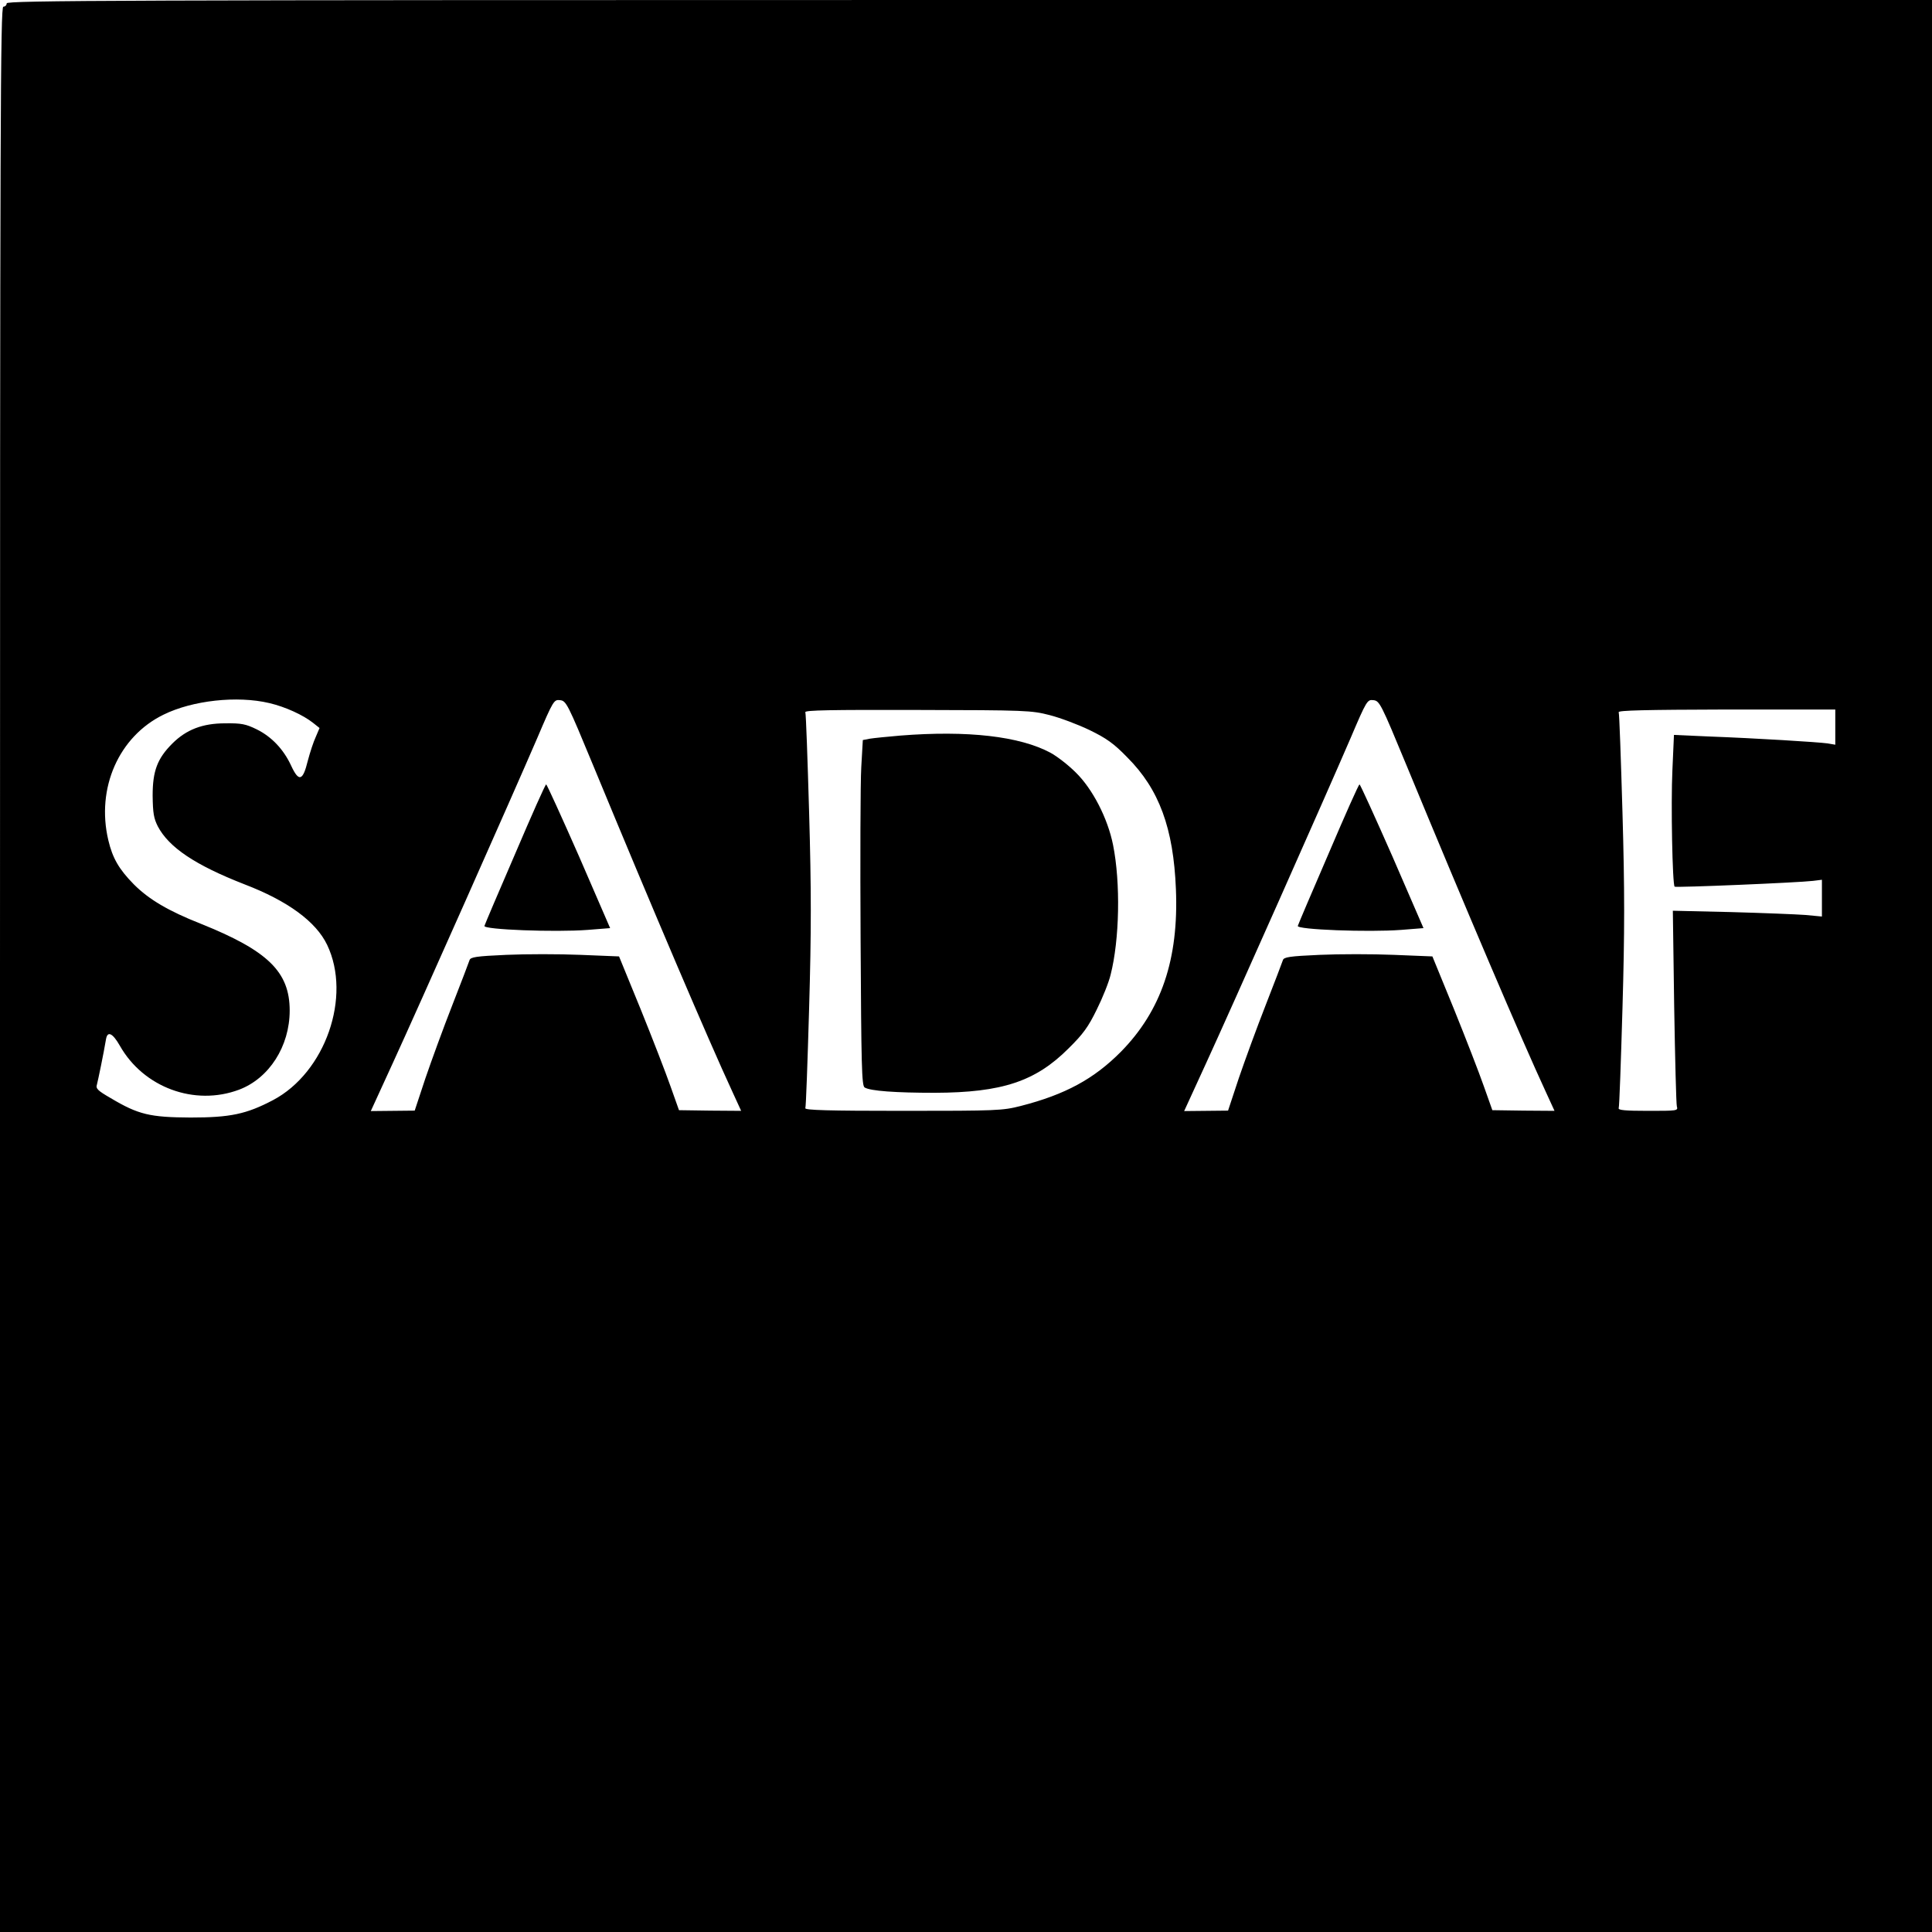
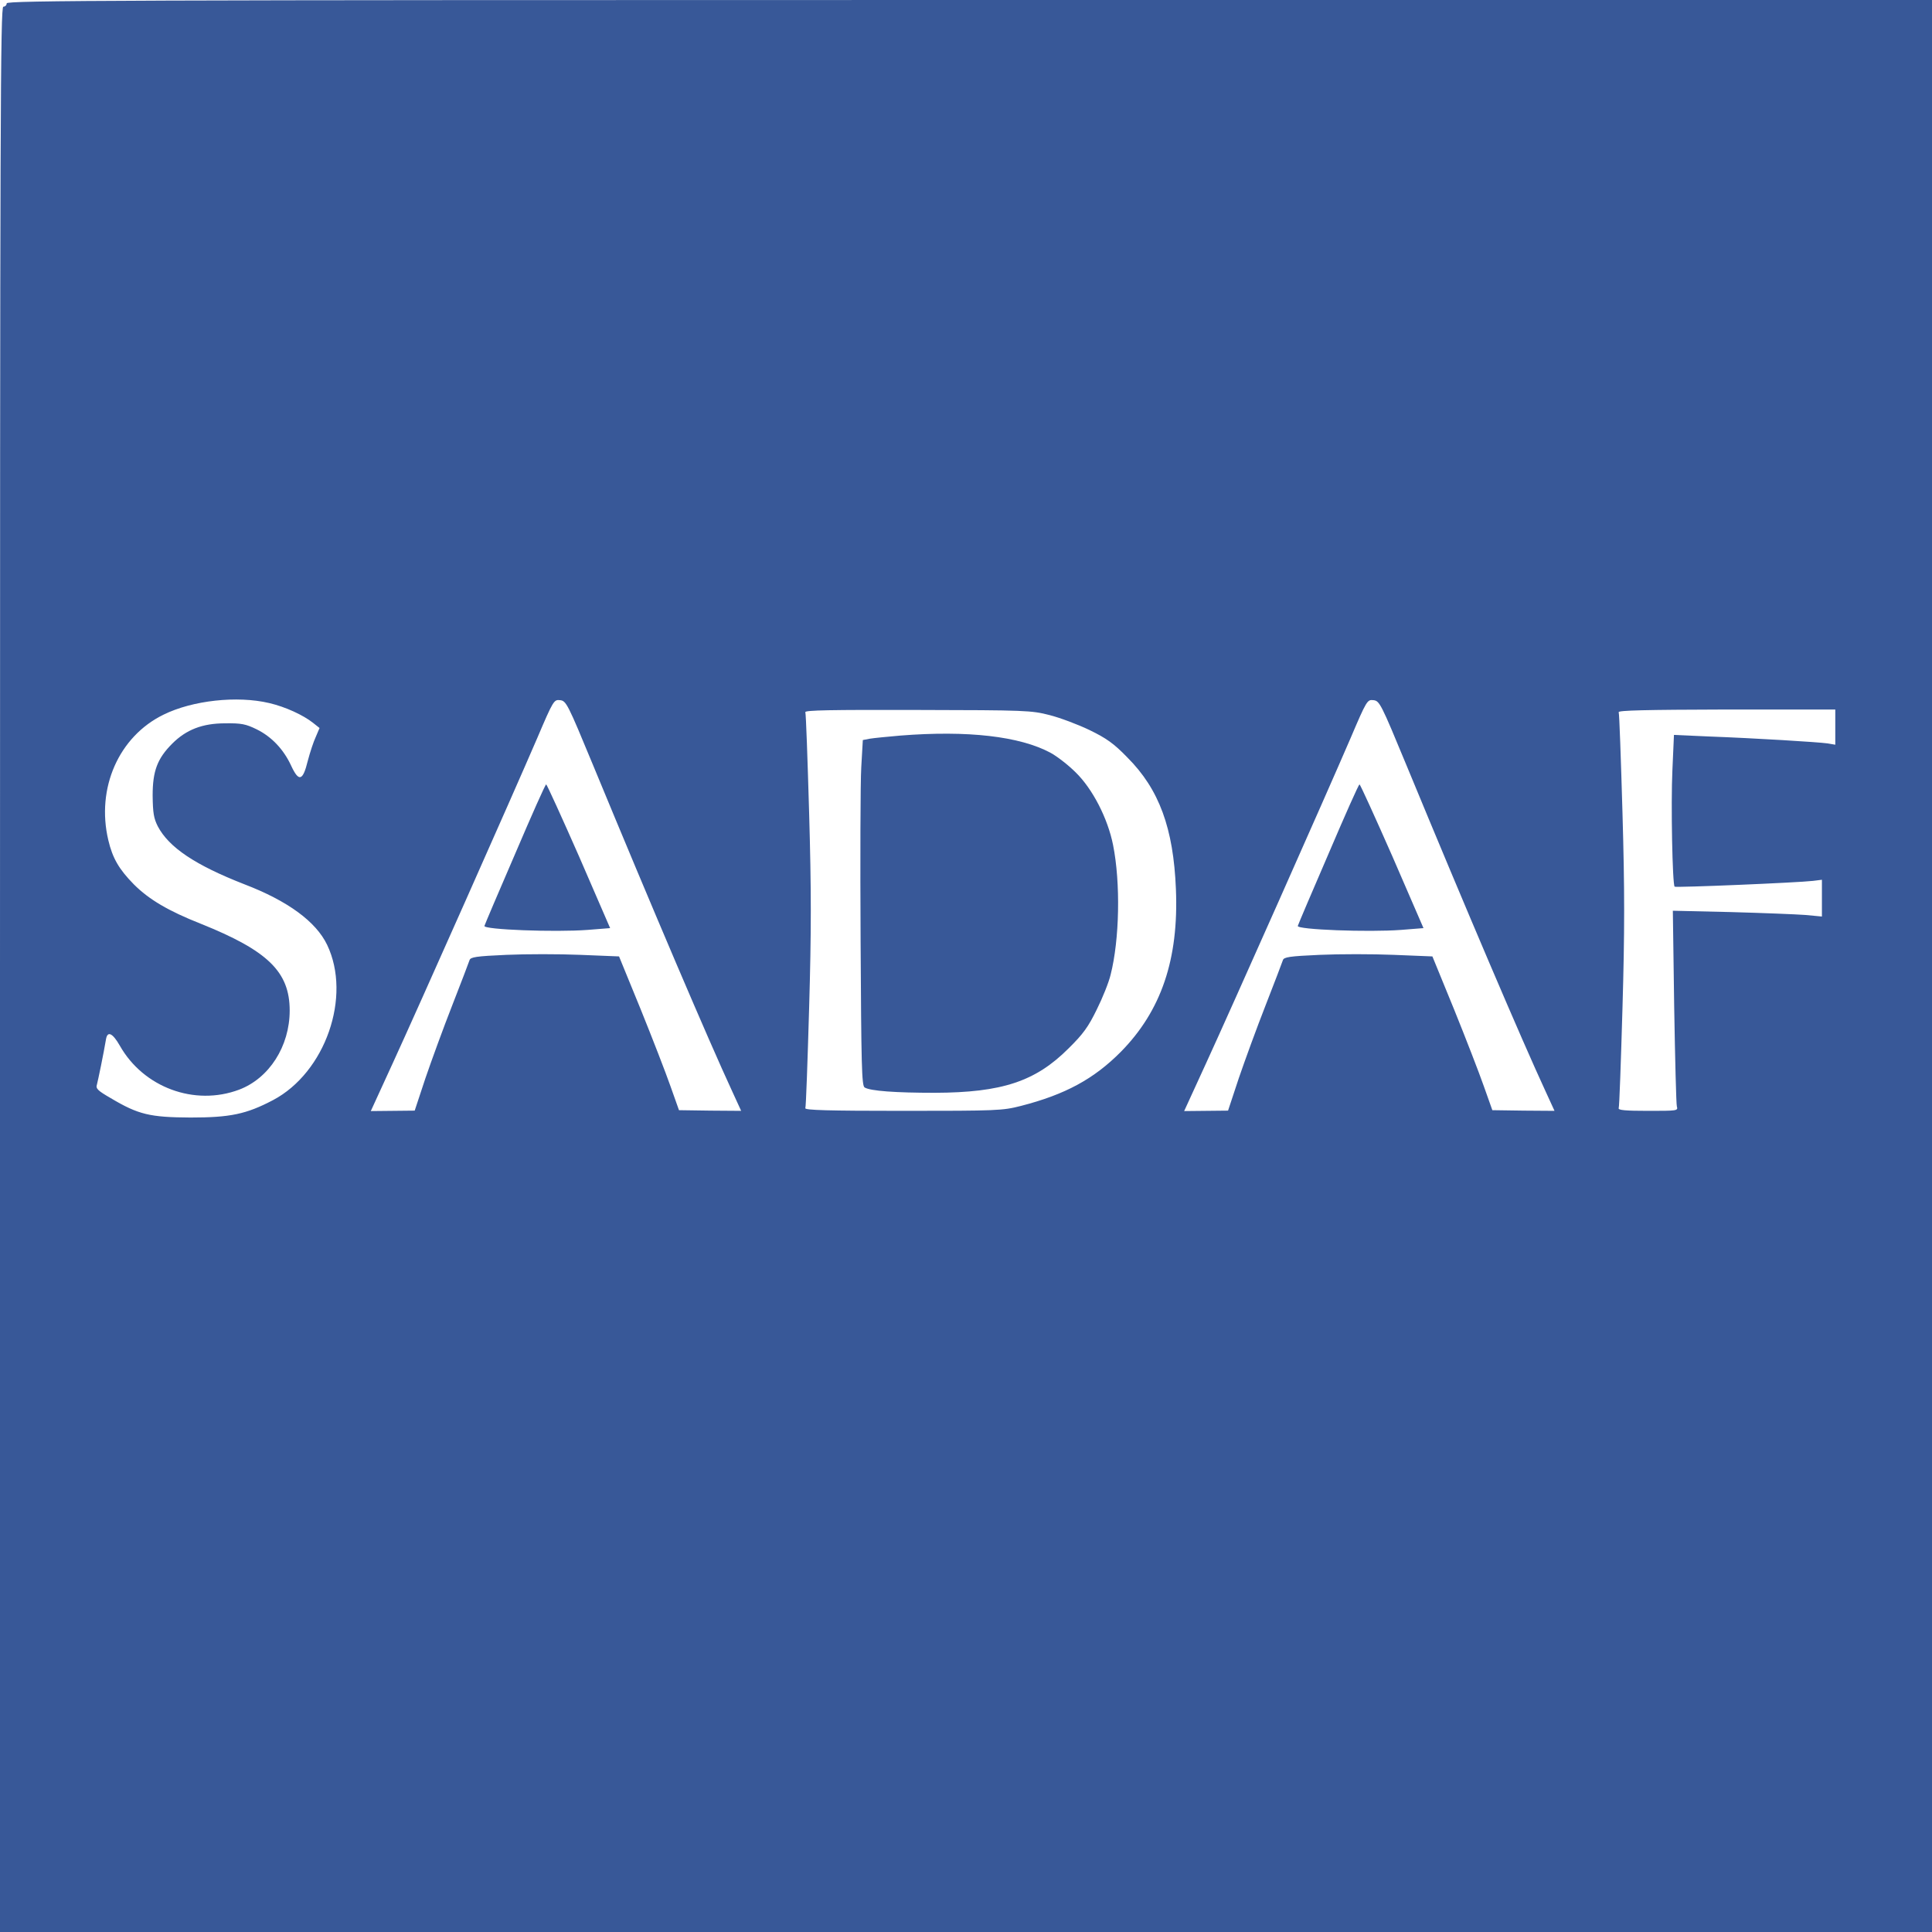
<svg xmlns="http://www.w3.org/2000/svg" version="1.0" width="867pt" height="867pt" viewBox="0 0 867 867" preserveAspectRatio="xMidYMid meet">
-   <g transform="translate(0,867) scale(0.1,-0.1)" fill="#000000" stroke="none">
+   <g transform="translate(0,867) scale(0.1,-0.1)" fill="#385898" stroke="none">
    <path d="M30 8655 c0 -8 -7 -15 -15 -15 -13 0 -15 -487 -15 -4320 l0 -4320 4335 0 4335 0 0 4335 0 4335 -4320 0 c-3833 0 -4320 -2 -4320 -15z m1178 -3140 c73 -17 153 -54 197 -89 l29 -23 -17 -40 c-10 -21 -26 -70 -36 -108 -22 -90 -40 -95 -74 -22 -34 74 -88 131 -155 164 -49 24 -69 28 -142 27 -101 0 -174 -28 -237 -91 -67 -67 -88 -123 -88 -233 1 -79 5 -102 23 -138 50 -95 168 -174 388 -260 196 -75 322 -168 372 -272 111 -232 -8 -573 -243 -697 -120 -63 -192 -78 -370 -78 -182 1 -234 13 -358 87 -59 34 -68 43 -62 61 5 19 30 139 41 205 7 37 30 25 62 -31 106 -187 335 -272 535 -197 135 51 227 195 227 355 0 174 -98 269 -400 390 -144 57 -231 108 -299 176 -67 68 -96 118 -115 199 -55 233 47 465 248 563 130 64 330 86 474 52z m1454 -280 c267 -646 517 -1232 625 -1465 l39 -85 -139 1 -140 2 -38 107 c-21 60 -81 215 -134 346 l-97 237 -173 7 c-95 4 -245 4 -333 0 -136 -6 -161 -10 -165 -24 -3 -9 -37 -99 -77 -201 -40 -102 -94 -250 -121 -329 l-48 -145 -98 -1 -99 -1 99 216 c113 246 537 1200 648 1458 72 169 75 173 102 170 28 -3 34 -15 149 -293z m3650 0 c267 -646 517 -1232 625 -1465 l39 -85 -139 1 -140 2 -38 107 c-21 60 -81 215 -134 346 l-97 237 -173 7 c-95 4 -245 4 -333 0 -136 -6 -161 -10 -165 -24 -3 -9 -37 -99 -77 -201 -40 -102 -94 -250 -121 -329 l-48 -145 -98 -1 -99 -1 99 216 c113 246 537 1200 648 1458 72 169 75 173 102 170 28 -3 34 -15 149 -293z m-1602 226 c47 -12 127 -42 179 -67 76 -37 109 -60 170 -123 143 -143 207 -318 218 -591 13 -315 -66 -546 -247 -730 -121 -122 -250 -192 -449 -243 -82 -21 -107 -22 -529 -22 -334 0 -441 3 -438 12 3 6 10 208 17 449 10 346 10 529 0 877 -7 241 -14 444 -17 451 -3 9 116 11 503 10 488 -1 511 -2 593 -23z m3526 -54 l0 -79 -35 6 c-44 6 -319 23 -532 31 l-157 7 -7 -159 c-7 -149 0 -511 10 -522 5 -5 554 18 621 26 l40 5 0 -82 0 -83 -74 7 c-40 3 -191 9 -334 13 l-261 6 6 -429 c4 -236 9 -438 12 -449 6 -20 2 -20 -130 -20 -101 0 -134 3 -131 12 3 6 10 208 17 449 10 346 10 529 0 877 -7 241 -14 444 -17 451 -3 8 118 11 484 12 l488 0 0 -79z" />
    <path d="M2312 4839 c-74 -171 -136 -317 -138 -324 -7 -17 318 -29 463 -18 l101 8 -140 323 c-78 177 -144 322 -147 322 -4 0 -66 -140 -139 -311z" />
    <path d="M5962 4839 c-74 -171 -136 -317 -138 -324 -7 -17 318 -29 463 -18 l101 8 -140 323 c-78 177 -144 322 -147 322 -4 0 -66 -140 -139 -311z" />
    <path d="M4040 5369 c-58 -5 -119 -11 -137 -14 l-31 -6 -7 -122 c-4 -67 -5 -416 -3 -775 3 -561 5 -654 18 -662 25 -16 140 -24 315 -24 302 1 452 51 600 199 66 65 89 97 127 175 26 52 54 122 62 156 40 157 45 412 11 582 -24 120 -92 252 -168 326 -34 34 -85 73 -113 88 -138 74 -371 101 -674 77z" />
  </g>
</svg>
